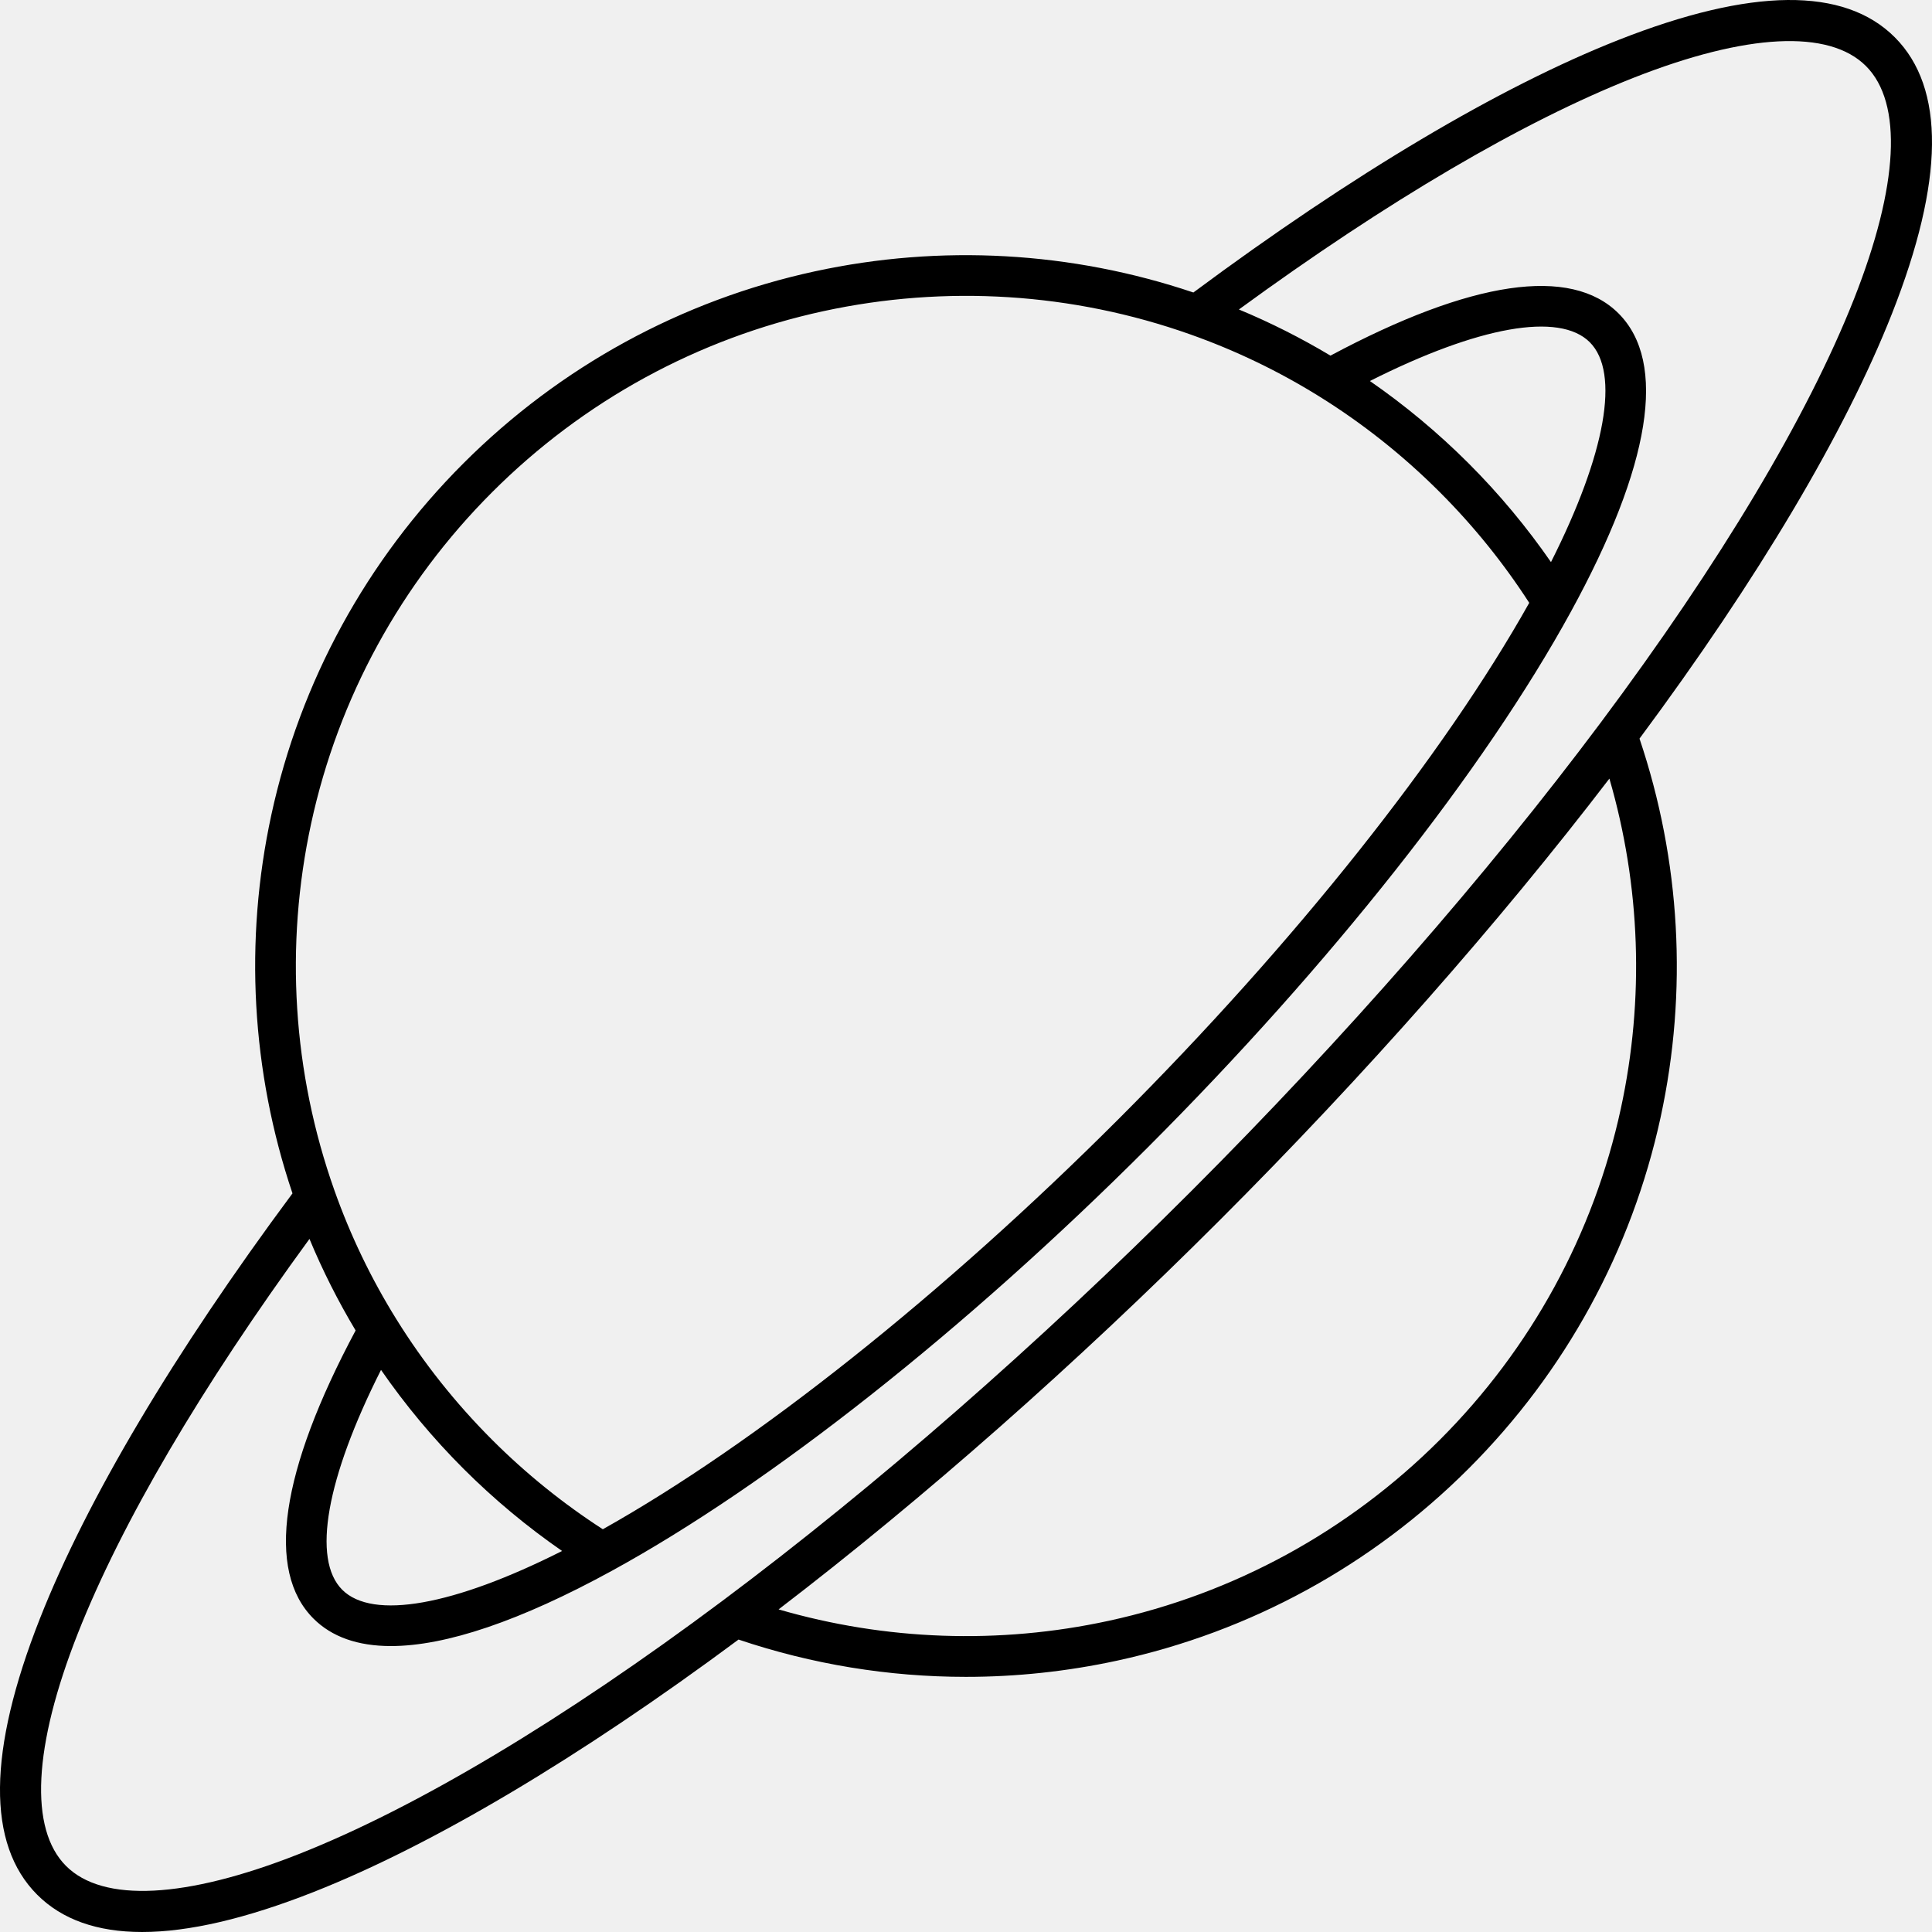
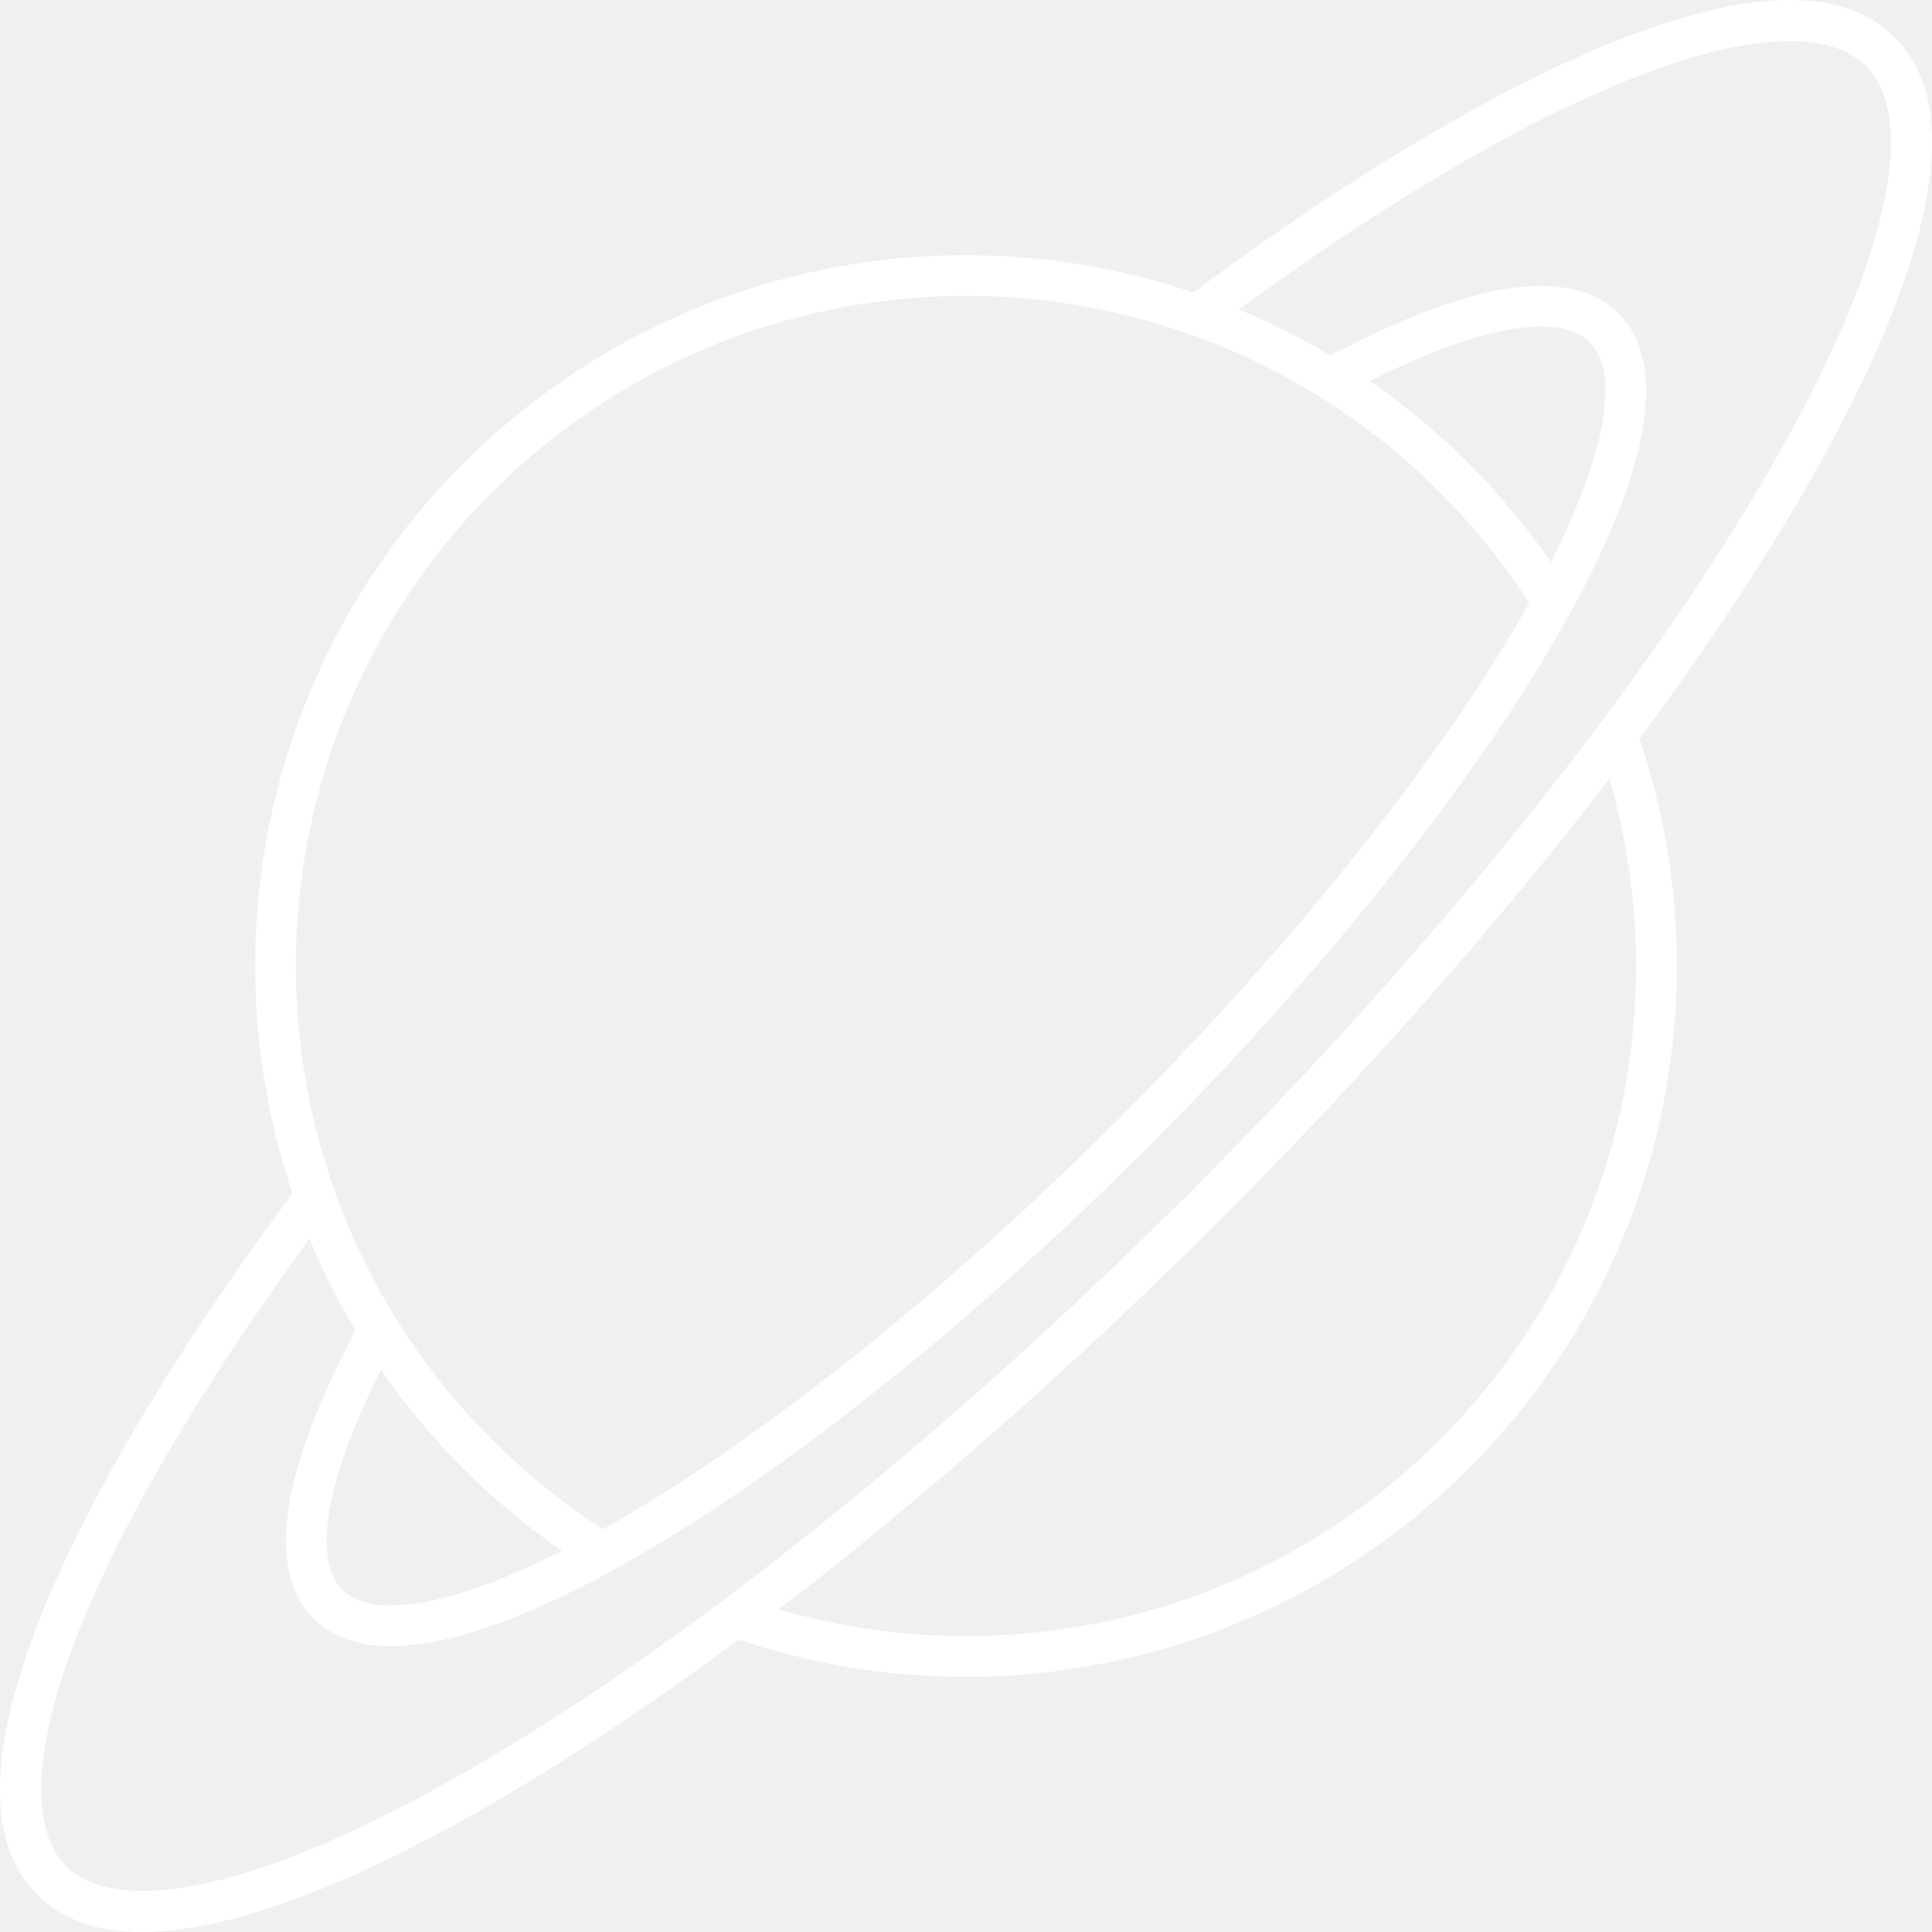
- <svg xmlns="http://www.w3.org/2000/svg" version="1.1" id="Capa_1" x="0px" y="0px" viewBox="0 0 379.581 379.581" style="enable-background:new 0 0 379.581 379.581;" xml:space="preserve">
-   <path d="M372.263,7.317c-9.934-9.934-28.202-9.752-54.296,0.54c-23.346,9.208-52.19,26.355-83.503,49.609  c-23.94-8.066-49.604-9.52-74.375-4.153c-26.16,5.668-50.038,18.713-69.051,37.726c-19.013,19.013-32.058,42.89-37.726,69.051  c-5.367,24.771-3.914,50.435,4.152,74.375c-23.253,31.313-40.4,60.157-49.609,83.503c-10.292,26.094-10.474,44.361-0.54,54.295  c4.879,4.878,11.767,7.317,20.605,7.317c9.159,0,20.412-2.62,33.691-7.857c23.343-9.207,52.183-26.35,83.489-49.598  c14.451,4.871,29.527,7.329,44.66,7.329c9.94,0,19.908-1.06,29.729-3.188c26.16-5.667,50.037-18.713,69.05-37.726  c19.014-19.013,32.06-42.89,37.727-69.051c5.367-24.77,3.914-50.434-4.152-74.374c23.253-31.312,40.4-60.157,49.608-83.504  C382.015,35.519,382.198,17.251,372.263,7.317z M61.132,161.784c5.342-24.656,17.64-47.163,35.564-65.087  c17.924-17.925,40.432-30.223,65.087-35.564c24.02-5.205,48.934-3.628,72.051,4.558c8.857,3.134,17.382,7.232,25.342,12.182  c8.538,5.297,16.514,11.631,23.708,18.825c6.638,6.638,12.531,13.947,17.566,21.742c-16.841,30.031-46.095,66.83-80.639,101.373  c-34.546,34.545-71.343,63.799-101.373,80.639c-7.795-5.034-15.105-10.928-21.742-17.565c-7.192-7.192-13.526-15.168-18.826-23.71  c-4.949-7.958-9.047-16.484-12.181-25.341C57.504,210.719,55.928,185.804,61.132,161.784z M304.722,110.435  c-4.776-6.9-10.193-13.407-16.181-19.396c-5.988-5.988-12.495-11.405-19.395-16.18c21.271-10.734,37.206-13.613,43.198-7.622  C318.335,73.23,315.455,89.164,304.722,110.435z M74.859,269.146c4.776,6.902,10.193,13.409,16.18,19.396  c5.988,5.988,12.495,11.404,19.395,16.18c-21.272,10.734-37.205,13.613-43.196,7.621C61.246,306.351,64.125,290.417,74.859,269.146z   M318.449,217.797c-5.342,24.656-17.64,47.163-35.564,65.087c-17.925,17.925-40.432,30.223-65.088,35.564  c-21.538,4.667-43.792,3.864-64.826-2.25c28.493-21.809,58.336-48.13,86.717-76.51c28.381-28.381,54.702-58.225,76.511-86.717  C322.312,174.006,323.115,196.259,318.449,217.797z M364.281,58.678c-9.117,23.115-26.346,51.934-49.823,83.339  c-22.446,30.027-50.258,61.845-80.426,92.014c-30.169,30.168-61.987,57.979-92.015,80.427  c-31.405,23.477-60.224,40.706-83.339,49.823c-22.212,8.76-38.443,9.585-45.704,2.325c-7.262-7.261-6.436-23.492,2.325-45.703  c8.549-21.673,24.228-48.361,45.503-77.494c2.58,6.212,5.62,12.23,9.066,17.988C55.081,289.074,52.205,308.624,61.581,318  c3.608,3.607,8.721,5.402,15.225,5.402c10.809,0,25.457-4.958,43.409-14.786c31.036-16.988,69.399-47.294,105.253-83.148  c35.854-35.853,66.16-74.216,83.149-105.253c15.742-28.754,18.986-49.029,9.383-58.634c-9.373-9.375-28.926-6.5-56.603,8.288  c-5.759-3.446-11.777-6.487-17.988-9.066c29.133-21.275,55.82-36.955,77.494-45.503c22.209-8.76,38.442-9.587,45.704-2.325  C373.868,20.236,373.042,36.467,364.281,58.678z" />
+ <svg xmlns="http://www.w3.org/2000/svg" version="1.1" id="Capa_1" x="0px" y="0px" viewBox="0 0 379.581 379.581" style="enable-background:new 0 0 379.581 379.581;" xml:space="preserve" width="512px" height="512px">
+   <path d="M372.263,7.317c-9.934-9.934-28.202-9.752-54.296,0.54c-23.346,9.208-52.19,26.355-83.503,49.609  c-23.94-8.066-49.604-9.52-74.375-4.153c-26.16,5.668-50.038,18.713-69.051,37.726c-19.013,19.013-32.058,42.89-37.726,69.051  c-5.367,24.771-3.914,50.435,4.152,74.375c-23.253,31.313-40.4,60.157-49.609,83.503c-10.292,26.094-10.474,44.361-0.54,54.295  c4.879,4.878,11.767,7.317,20.605,7.317c9.159,0,20.412-2.62,33.691-7.857c23.343-9.207,52.183-26.35,83.489-49.598  c14.451,4.871,29.527,7.329,44.66,7.329c9.94,0,19.908-1.06,29.729-3.188c26.16-5.667,50.037-18.713,69.05-37.726  c19.014-19.013,32.06-42.89,37.727-69.051c5.367-24.77,3.914-50.434-4.152-74.374c23.253-31.312,40.4-60.157,49.608-83.504  C382.015,35.519,382.198,17.251,372.263,7.317z M61.132,161.784c5.342-24.656,17.64-47.163,35.564-65.087  c17.924-17.925,40.432-30.223,65.087-35.564c24.02-5.205,48.934-3.628,72.051,4.558c8.857,3.134,17.382,7.232,25.342,12.182  c8.538,5.297,16.514,11.631,23.708,18.825c6.638,6.638,12.531,13.947,17.566,21.742c-16.841,30.031-46.095,66.83-80.639,101.373  c-34.546,34.545-71.343,63.799-101.373,80.639c-7.795-5.034-15.105-10.928-21.742-17.565c-7.192-7.192-13.526-15.168-18.826-23.71  c-4.949-7.958-9.047-16.484-12.181-25.341C57.504,210.719,55.928,185.804,61.132,161.784z M304.722,110.435  c-4.776-6.9-10.193-13.407-16.181-19.396c-5.988-5.988-12.495-11.405-19.395-16.18c21.271-10.734,37.206-13.613,43.198-7.622  C318.335,73.23,315.455,89.164,304.722,110.435z M74.859,269.146c4.776,6.902,10.193,13.409,16.18,19.396  c5.988,5.988,12.495,11.404,19.395,16.18c-21.272,10.734-37.205,13.613-43.196,7.621C61.246,306.351,64.125,290.417,74.859,269.146z   M318.449,217.797c-5.342,24.656-17.64,47.163-35.564,65.087c-17.925,17.925-40.432,30.223-65.088,35.564  c-21.538,4.667-43.792,3.864-64.826-2.25c28.493-21.809,58.336-48.13,86.717-76.51c28.381-28.381,54.702-58.225,76.511-86.717  C322.312,174.006,323.115,196.259,318.449,217.797z M364.281,58.678c-9.117,23.115-26.346,51.934-49.823,83.339  c-22.446,30.027-50.258,61.845-80.426,92.014c-30.169,30.168-61.987,57.979-92.015,80.427  c-31.405,23.477-60.224,40.706-83.339,49.823c-22.212,8.76-38.443,9.585-45.704,2.325c-7.262-7.261-6.436-23.492,2.325-45.703  c8.549-21.673,24.228-48.361,45.503-77.494c2.58,6.212,5.62,12.23,9.066,17.988C55.081,289.074,52.205,308.624,61.581,318  c3.608,3.607,8.721,5.402,15.225,5.402c10.809,0,25.457-4.958,43.409-14.786c31.036-16.988,69.399-47.294,105.253-83.148  c35.854-35.853,66.16-74.216,83.149-105.253c15.742-28.754,18.986-49.029,9.383-58.634c-9.373-9.375-28.926-6.5-56.603,8.288  c-5.759-3.446-11.777-6.487-17.988-9.066c29.133-21.275,55.82-36.955,77.494-45.503c22.209-8.76,38.442-9.587,45.704-2.325  C373.868,20.236,373.042,36.467,364.281,58.678z" fill="#FFFFFF" />
  <g>
</g>
  <g>
</g>
  <g>
</g>
  <g>
</g>
  <g>
</g>
  <g>
</g>
  <g>
</g>
  <g>
</g>
  <g>
</g>
  <g>
</g>
  <g>
</g>
  <g>
</g>
  <g>
</g>
  <g>
</g>
  <g>
</g>
</svg>
